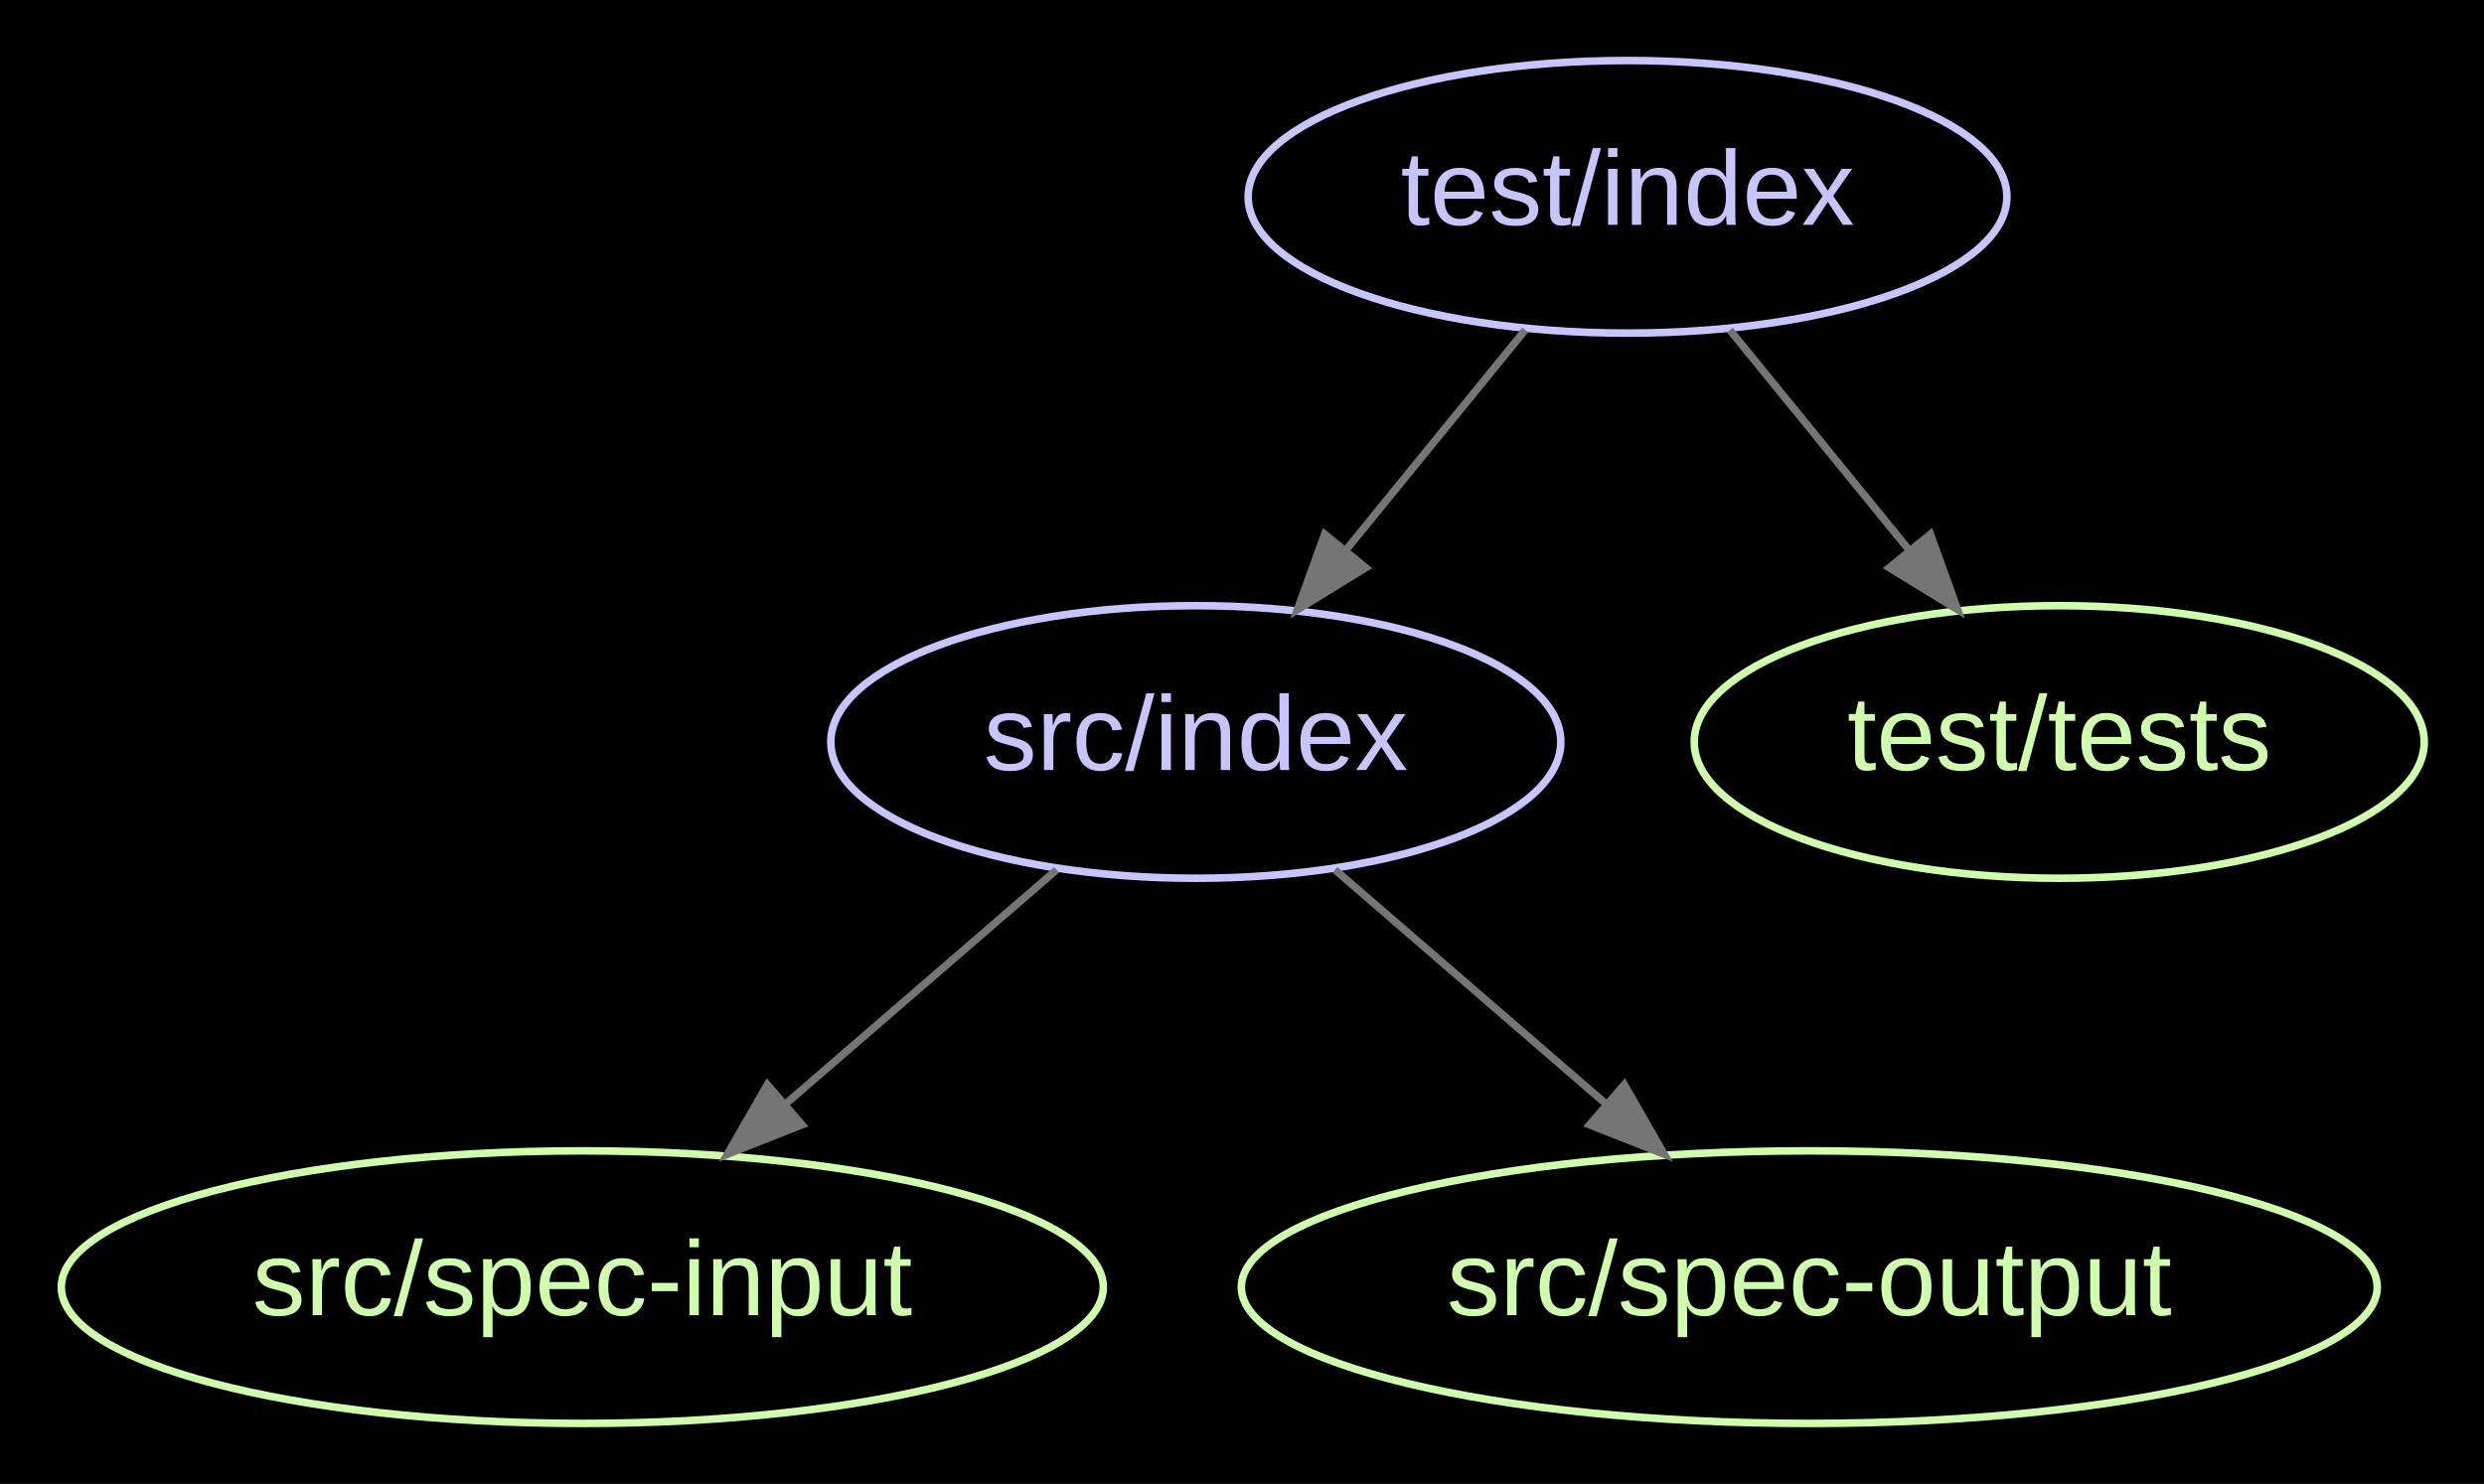
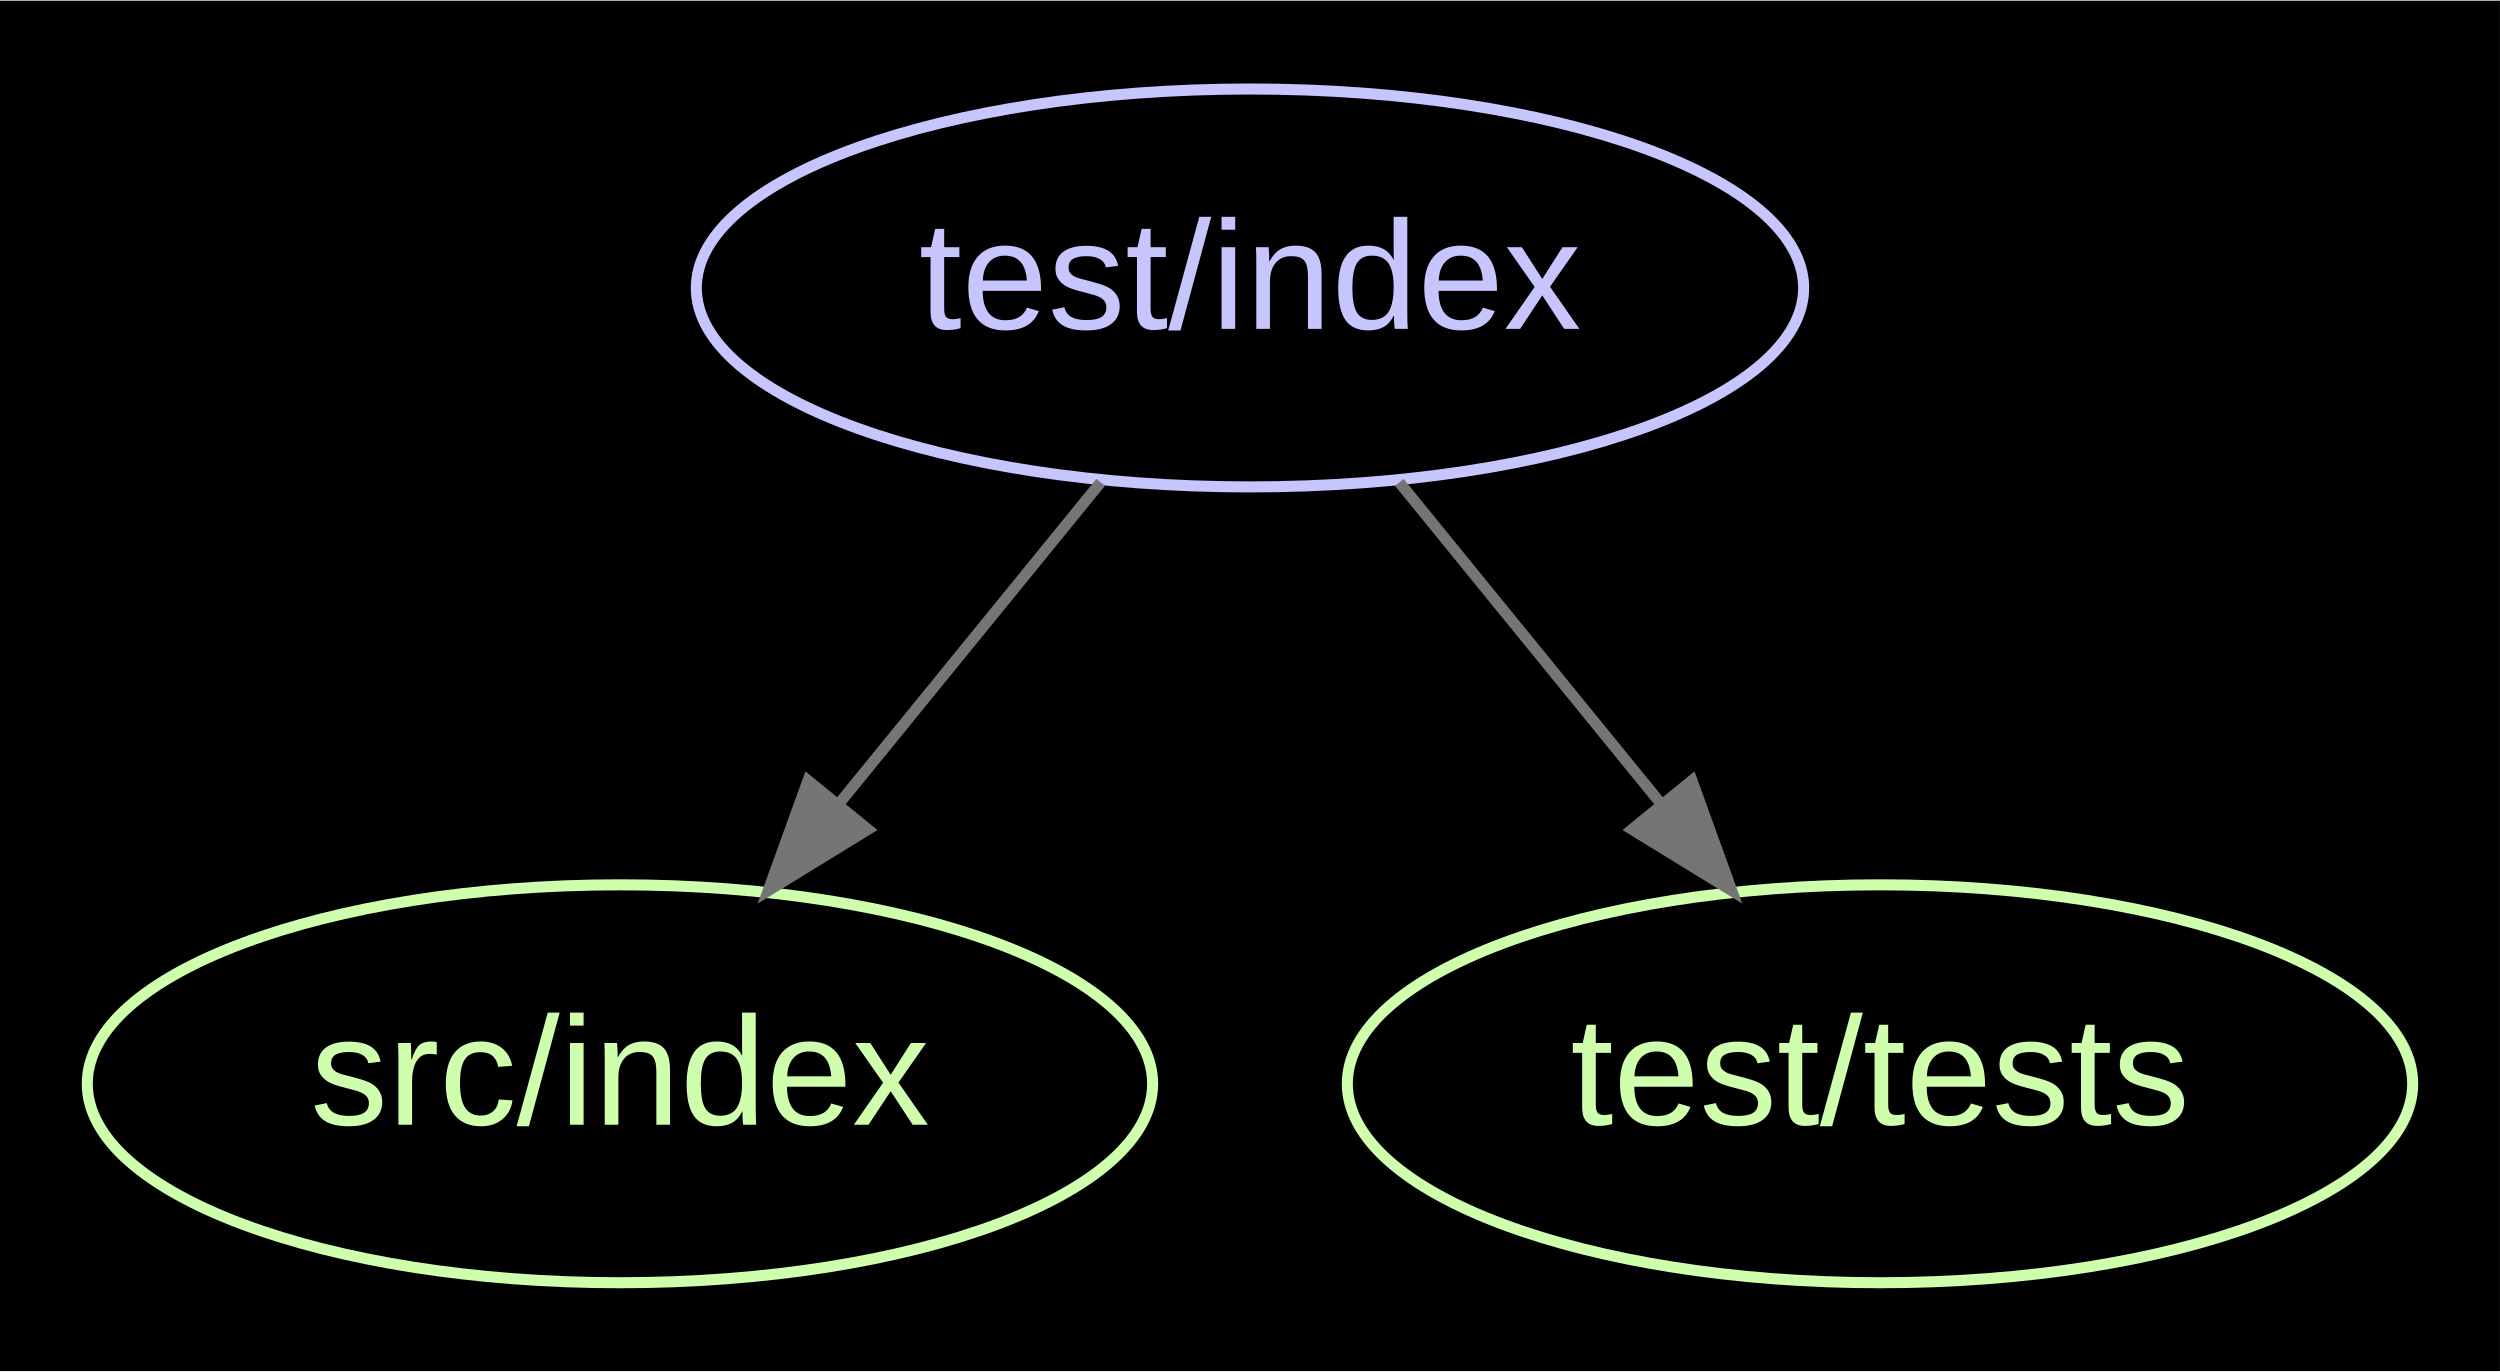
- <svg xmlns="http://www.w3.org/2000/svg" width="328pt" height="196pt" viewBox="0.00 0.00 327.97 195.98">
-   <g id="graph0" class="graph" transform="scale(1 1) rotate(0) translate(7.992 187.992)">
-     <polygon fill="#000000" stroke="none" points="-7.992,7.992 -7.992,-187.992 319.982,-187.992 319.982,7.992 -7.992,7.992" />
+ <svg xmlns="http://www.w3.org/2000/svg" width="226pt" height="124pt" viewBox="0.00 0.00 226.18 123.98">
+   <g id="graph0" class="graph" transform="scale(1 1) rotate(0) translate(7.992 115.992)">
+     <polygon fill="#000000" stroke="none" points="-7.992,7.992 -7.992,-115.992 218.183,-115.992 218.183,7.992 -7.992,7.992" />
    <g id="node1" class="node">
-       <ellipse fill="none" stroke="#c6c5fe" cx="149.894" cy="-90" rx="48.192" ry="18" />
-       <text text-anchor="middle" x="149.894" y="-86.3" font-family="Arial" font-size="14.00" fill="#c6c5fe">src/index</text>
+       <ellipse fill="none" stroke="#cfffac" cx="48.096" cy="-18" rx="48.192" ry="18" />
+       <text text-anchor="middle" x="48.096" y="-14.3" font-family="Arial" font-size="14.00" fill="#cfffac">src/index</text>
    </g>
    <g id="node2" class="node">
-       <ellipse fill="none" stroke="#cfffac" cx="68.894" cy="-18" rx="68.788" ry="18" />
-       <text text-anchor="middle" x="68.894" y="-14.3" font-family="Arial" font-size="14.00" fill="#cfffac">src/spec-input</text>
+       <ellipse fill="none" stroke="#c6c5fe" cx="105.096" cy="-90" rx="50.091" ry="18" />
+       <text text-anchor="middle" x="105.096" y="-86.3" font-family="Arial" font-size="14.00" fill="#c6c5fe">test/index</text>
    </g>
    <g id="edge1" class="edge">
-       <path fill="none" stroke="#757575" d="M131.514,-73.116C120.971,-64.005 107.543,-52.4 95.827,-42.276" />
-       <polygon fill="#757575" stroke="#757575" points="97.901,-39.442 88.046,-35.552 93.324,-44.738 97.901,-39.442" />
+       <path fill="none" stroke="#757575" d="M91.588,-72.411C84.56,-63.781 75.832,-53.062 68.043,-43.497" />
+       <polygon fill="#757575" stroke="#757575" points="70.535,-41.014 61.507,-35.47 65.107,-45.434 70.535,-41.014" />
    </g>
    <g id="node3" class="node">
-       <ellipse fill="none" stroke="#cfffac" cx="230.894" cy="-18" rx="74.987" ry="18" />
-       <text text-anchor="middle" x="230.894" y="-14.3" font-family="Arial" font-size="14.00" fill="#cfffac">src/spec-output</text>
+       <ellipse fill="none" stroke="#cfffac" cx="162.096" cy="-18" rx="48.192" ry="18" />
+       <text text-anchor="middle" x="162.096" y="-14.3" font-family="Arial" font-size="14.00" fill="#cfffac">test/tests</text>
    </g>
    <g id="edge2" class="edge">
-       <path fill="none" stroke="#757575" d="M168.274,-73.116C178.817,-64.005 192.245,-52.4 203.961,-42.276" />
-       <polygon fill="#757575" stroke="#757575" points="206.464,-44.738 211.741,-35.552 201.887,-39.442 206.464,-44.738" />
-     </g>
-     <g id="node4" class="node">
-       <ellipse fill="none" stroke="#c6c5fe" cx="206.894" cy="-162" rx="50.091" ry="18" />
-       <text text-anchor="middle" x="206.894" y="-158.3" font-family="Arial" font-size="14.00" fill="#c6c5fe">test/index</text>
-     </g>
-     <g id="edge3" class="edge">
-       <path fill="none" stroke="#757575" d="M193.386,-144.411C186.358,-135.781 177.63,-125.062 169.842,-115.497" />
-       <polygon fill="#757575" stroke="#757575" points="172.333,-113.014 163.305,-107.47 166.905,-117.434 172.333,-113.014" />
-     </g>
-     <g id="node5" class="node">
-       <ellipse fill="none" stroke="#cfffac" cx="263.894" cy="-90" rx="48.192" ry="18" />
-       <text text-anchor="middle" x="263.894" y="-86.3" font-family="Arial" font-size="14.00" fill="#cfffac">test/tests</text>
-     </g>
-     <g id="edge4" class="edge">
-       <path fill="none" stroke="#757575" d="M220.402,-144.411C227.43,-135.781 236.158,-125.062 243.946,-115.497" />
-       <polygon fill="#757575" stroke="#757575" points="246.882,-117.434 250.483,-107.47 241.454,-113.014 246.882,-117.434" />
+       <path fill="none" stroke="#757575" d="M118.604,-72.411C125.632,-63.781 134.359,-53.062 142.148,-43.497" />
+       <polygon fill="#757575" stroke="#757575" points="145.084,-45.434 148.684,-35.47 139.656,-41.014 145.084,-45.434" />
    </g>
  </g>
</svg>
